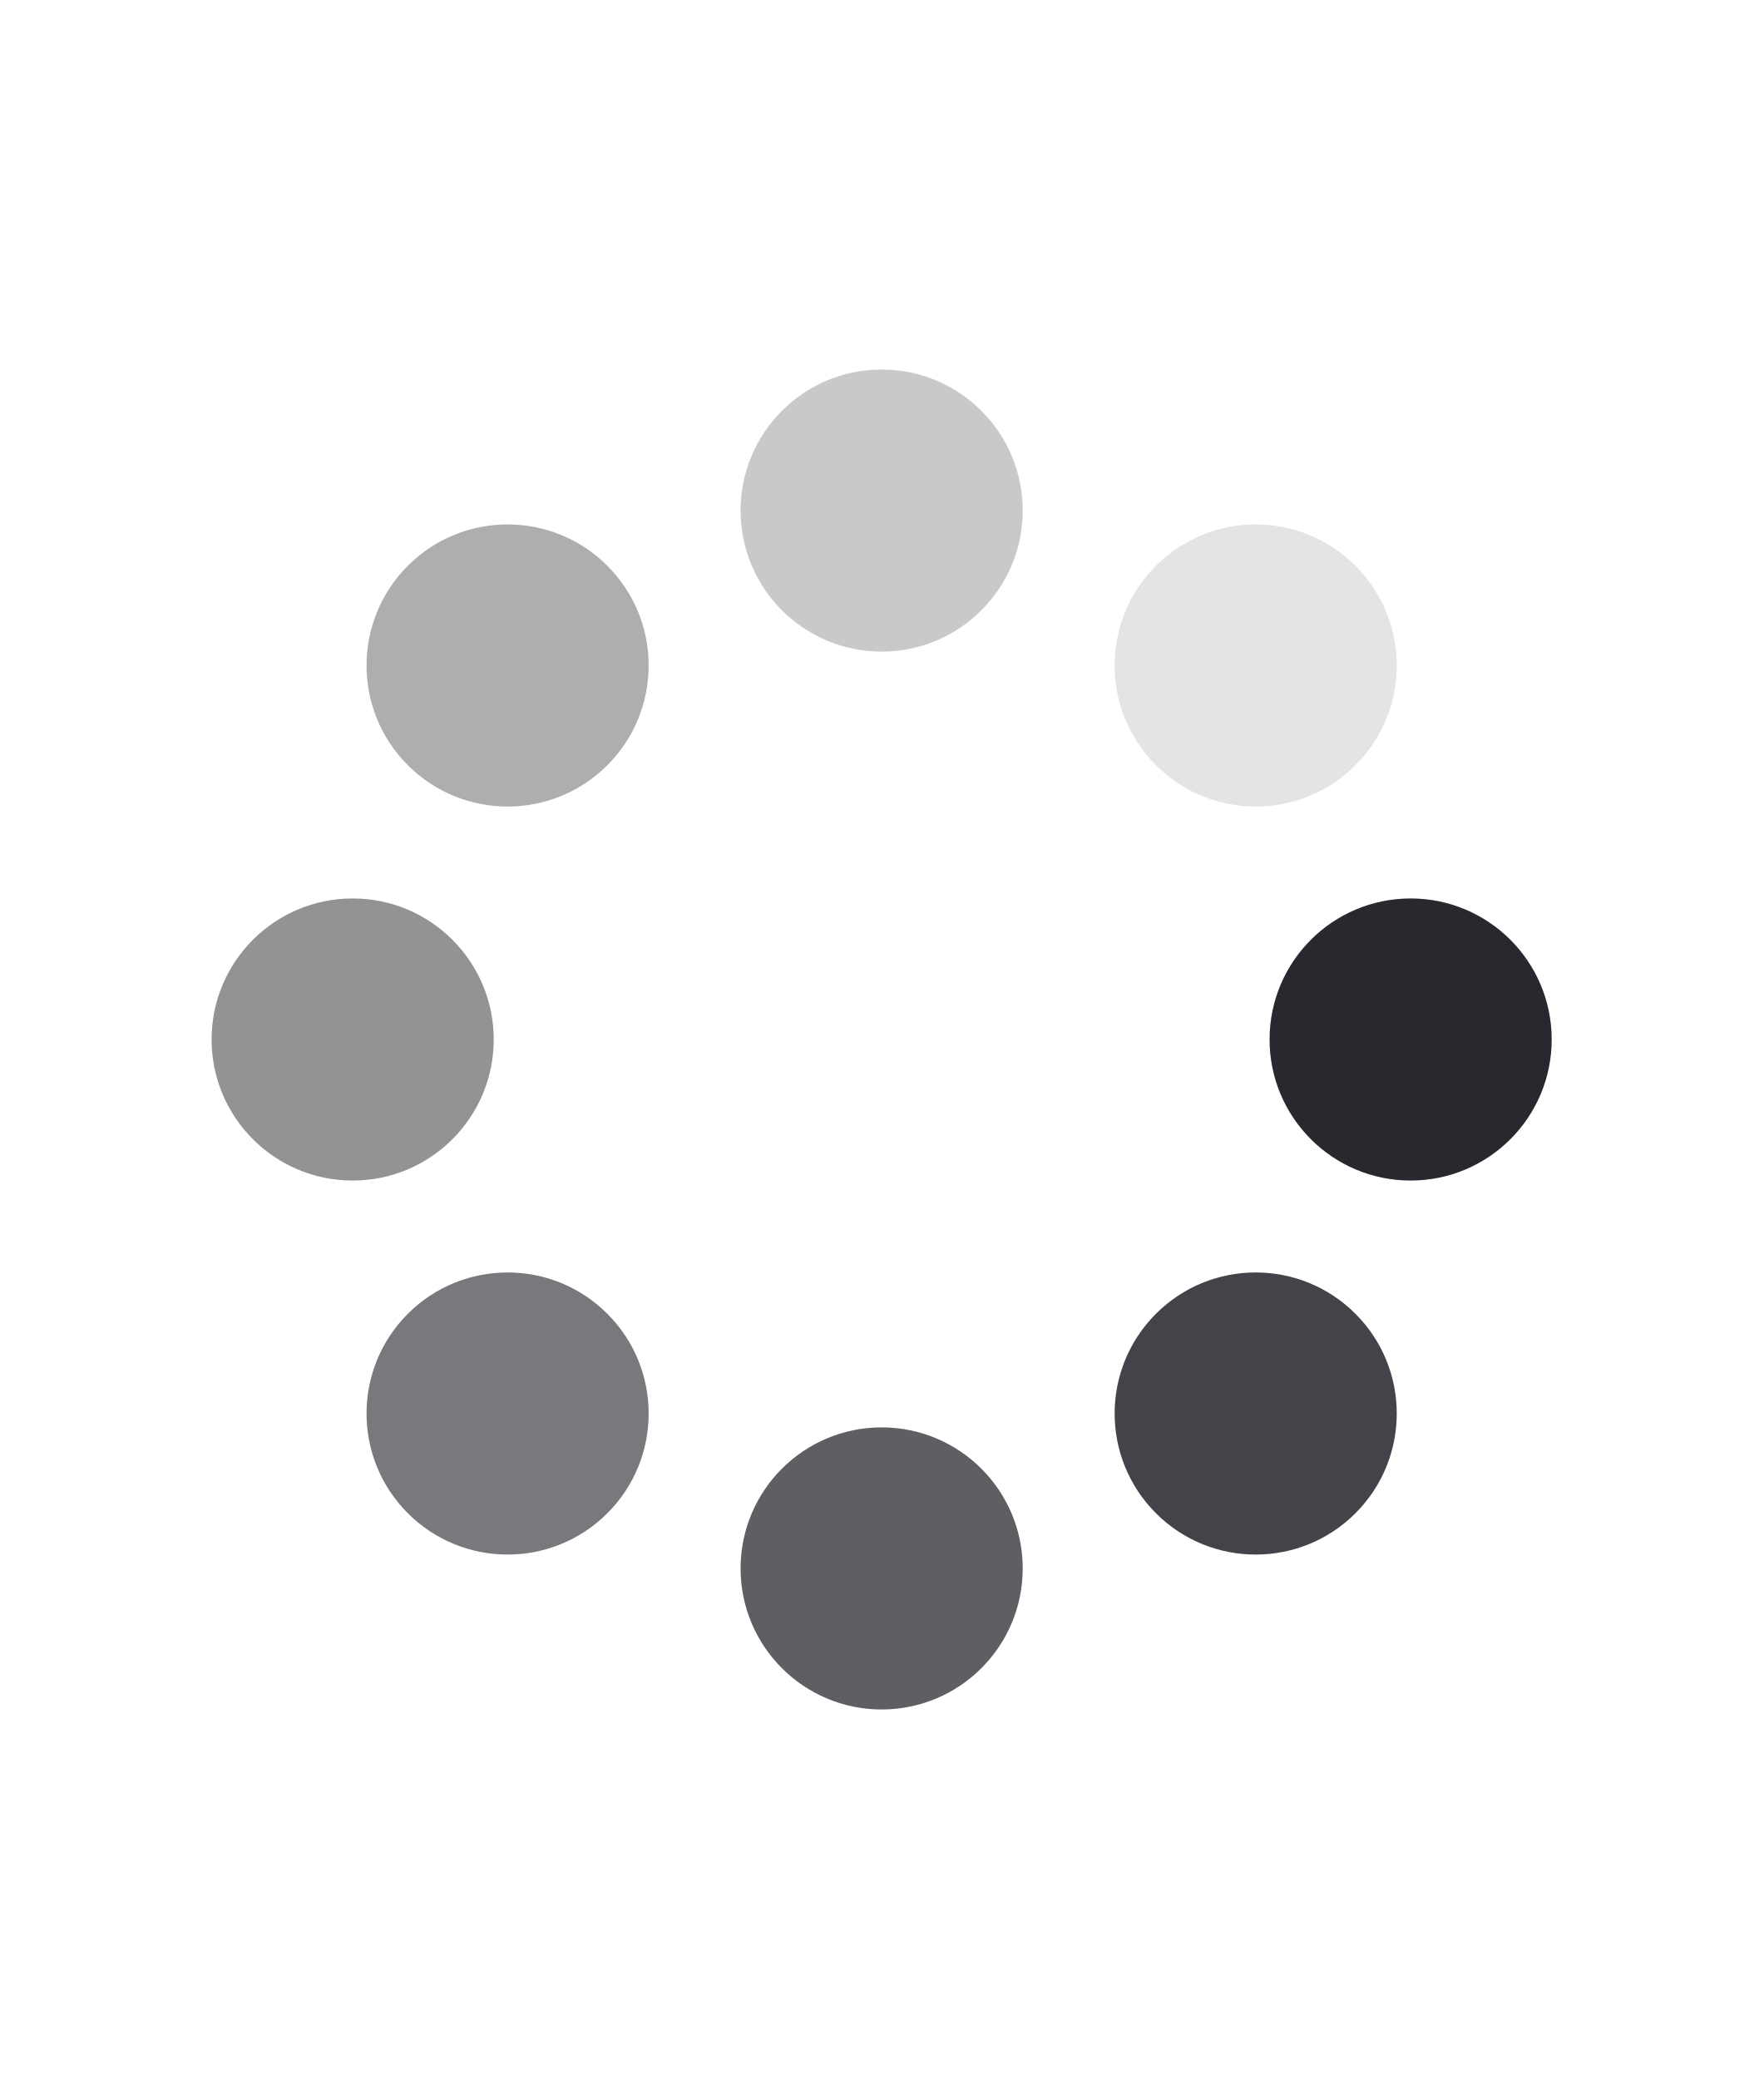
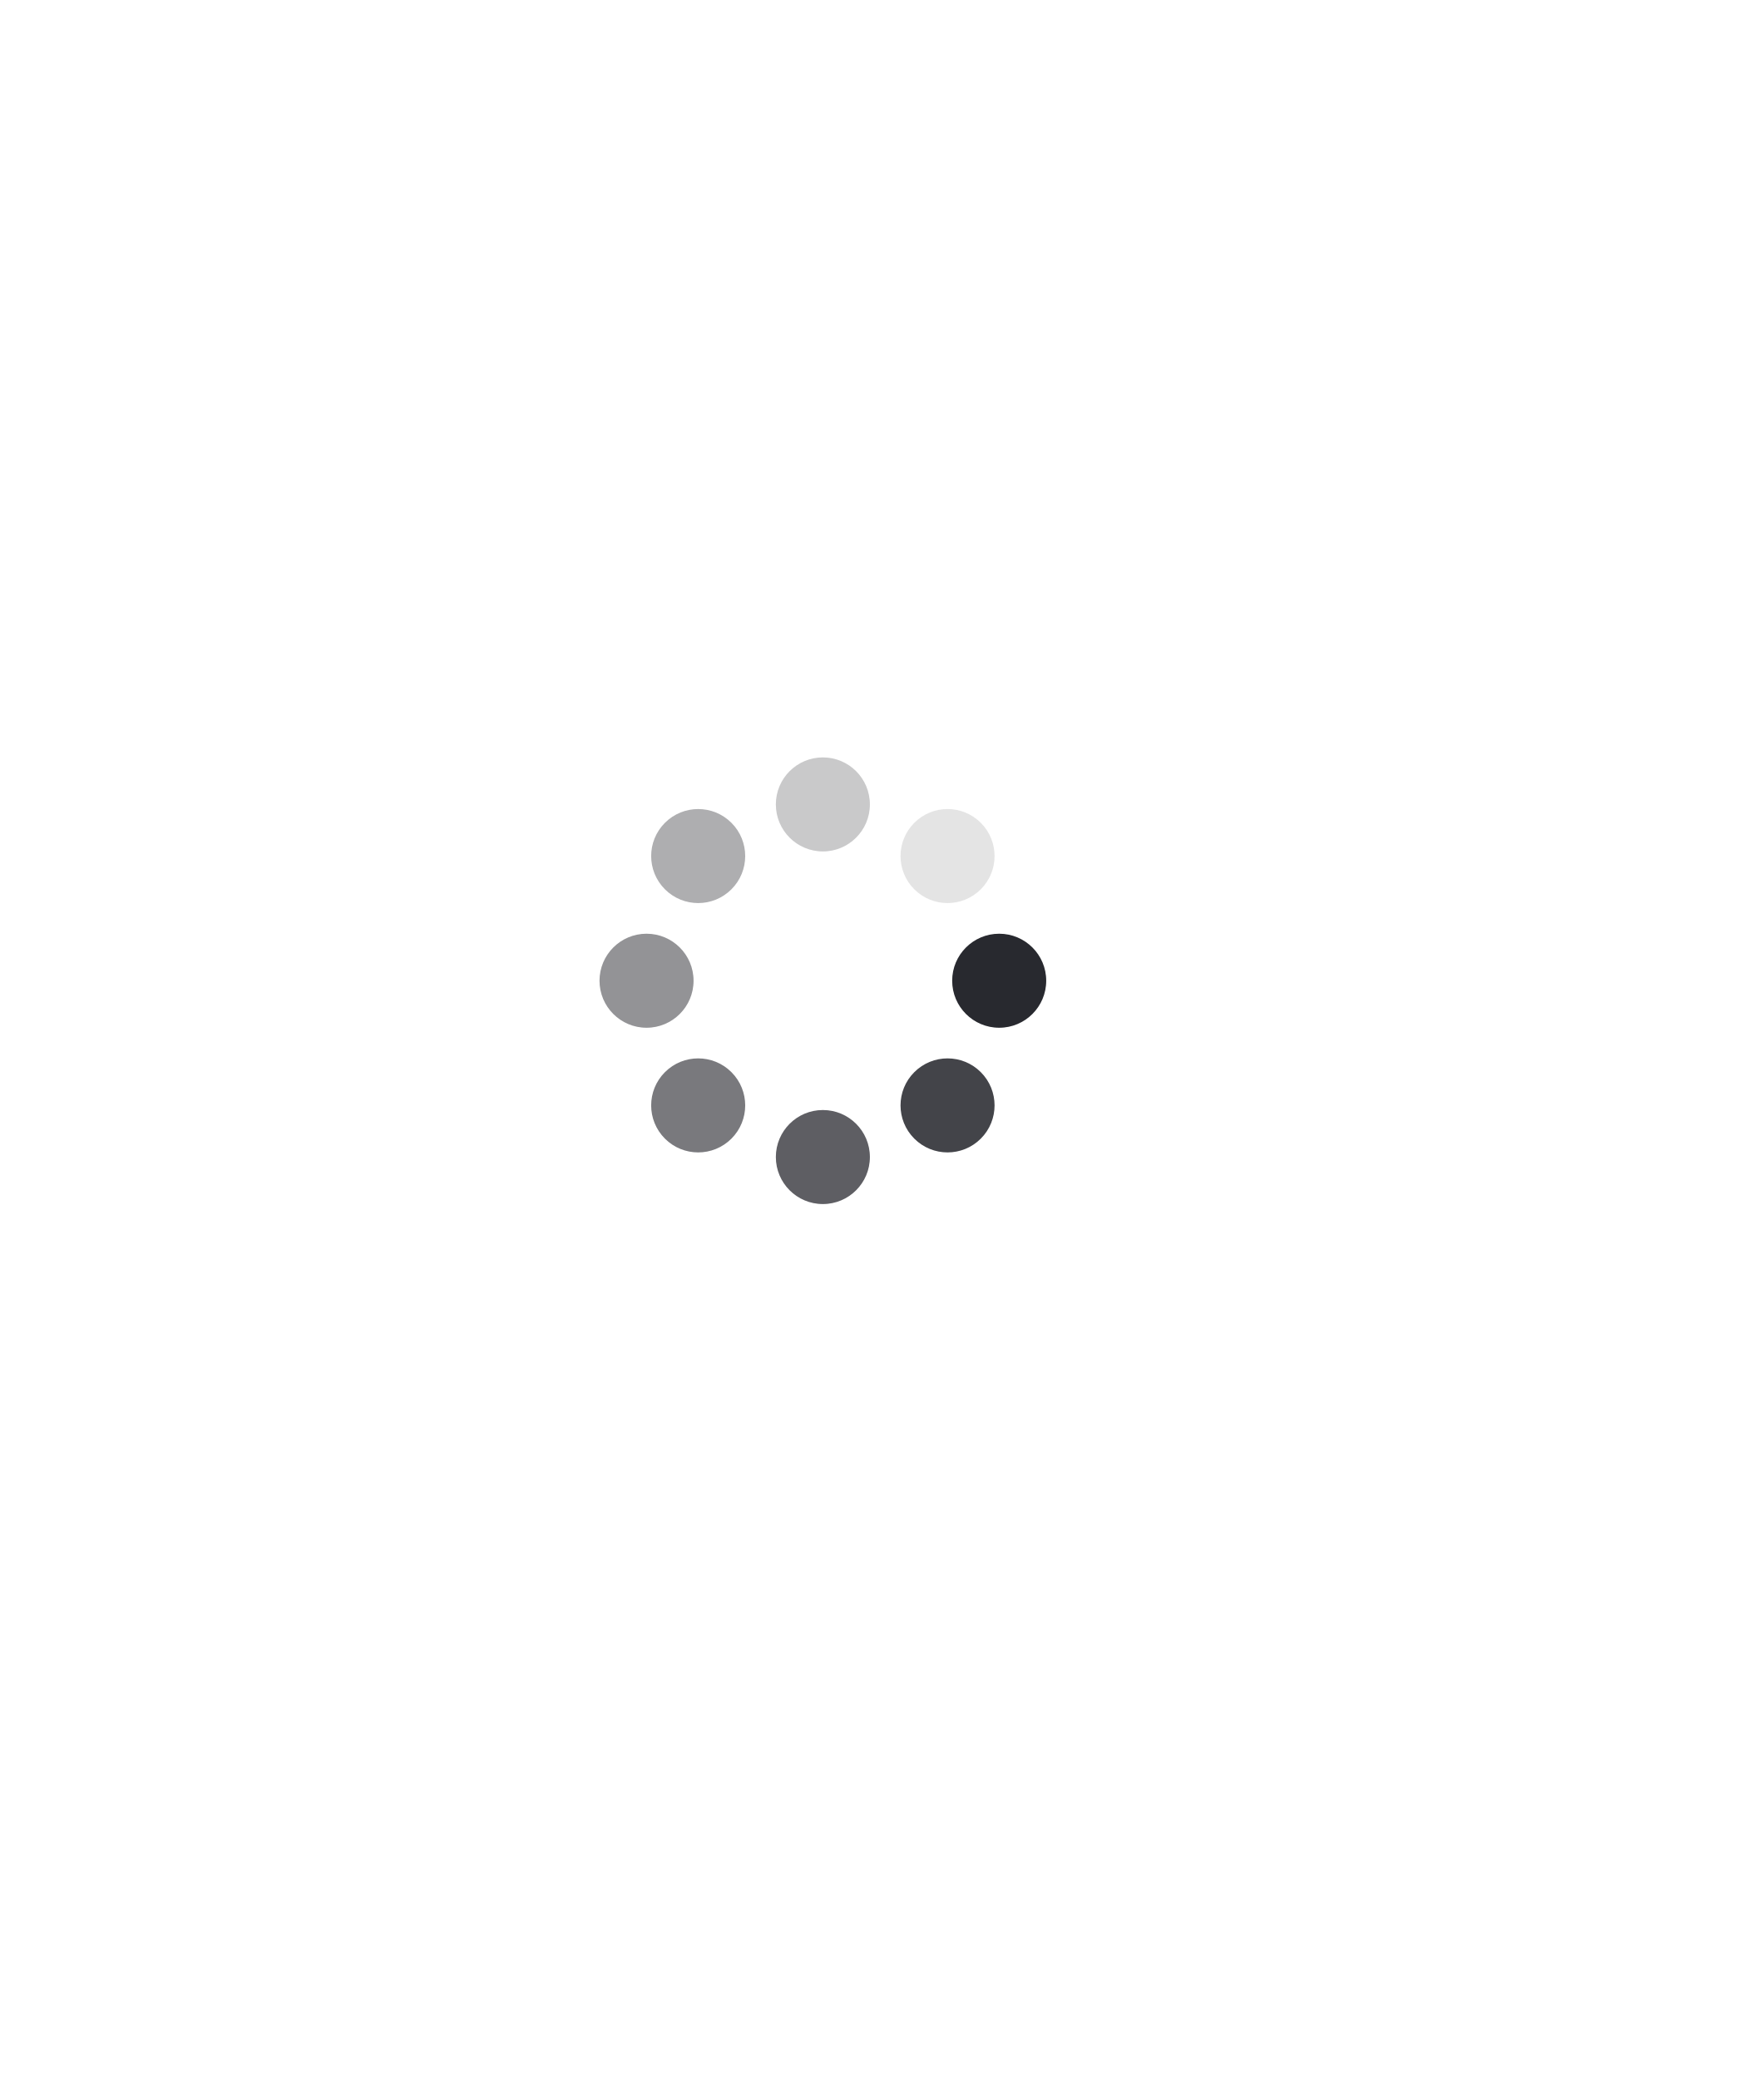
- <svg xmlns="http://www.w3.org/2000/svg" class="lds-spin" width="480px" height="566px" viewBox="0 0 100 100" preserveAspectRatio="xMidYMid" style="animation-play-state: running; animation-delay: 0s; background: none;">
+ <svg xmlns="http://www.w3.org/2000/svg" class="lds-spin" width="480px" height="566px" viewBox="-90 -90 300 300" preserveAspectRatio="xMidYMid" style="animation-play-state: running; animation-delay: 0s; background: none;">
  <g transform="translate(80,50)" style="animation-play-state: running; animation-delay: 0s;">
    <g transform="rotate(0)" style="animation-play-state: running; animation-delay: 0s;">
      <circle cx="0" cy="0" r="8" fill="#28292f" fill-opacity="1" transform="scale(1 1)" style="animation-play-state: running; animation-delay: 0s;">
        <animateTransform attributeName="transform" type="scale" begin="-0.875s" values="1 1;1 1" keyTimes="0;1" dur="1s" repeatCount="indefinite" style="animation-play-state: running; animation-delay: 0s;" />
        <animate attributeName="fill-opacity" keyTimes="0;1" dur="1s" repeatCount="indefinite" values="1;0" begin="-0.875s" style="animation-play-state: running; animation-delay: 0s;" />
      </circle>
    </g>
  </g>
  <g transform="translate(71.2132,71.2132)" style="animation-play-state: running; animation-delay: 0s;">
    <g transform="rotate(45)" style="animation-play-state: running; animation-delay: 0s;">
      <circle cx="0" cy="0" r="8" fill="#28292f" fill-opacity="0.875" transform="scale(1 1)" style="animation-play-state: running; animation-delay: 0s;">
        <animateTransform attributeName="transform" type="scale" begin="-0.75s" values="1 1;1 1" keyTimes="0;1" dur="1s" repeatCount="indefinite" style="animation-play-state: running; animation-delay: 0s;" />
        <animate attributeName="fill-opacity" keyTimes="0;1" dur="1s" repeatCount="indefinite" values="1;0" begin="-0.75s" style="animation-play-state: running; animation-delay: 0s;" />
      </circle>
    </g>
  </g>
  <g transform="translate(50,80)" style="animation-play-state: running; animation-delay: 0s;">
    <g transform="rotate(90)" style="animation-play-state: running; animation-delay: 0s;">
      <circle cx="0" cy="0" r="8" fill="#28292f" fill-opacity="0.75" transform="scale(1 1)" style="animation-play-state: running; animation-delay: 0s;">
        <animateTransform attributeName="transform" type="scale" begin="-0.625s" values="1 1;1 1" keyTimes="0;1" dur="1s" repeatCount="indefinite" style="animation-play-state: running; animation-delay: 0s;" />
        <animate attributeName="fill-opacity" keyTimes="0;1" dur="1s" repeatCount="indefinite" values="1;0" begin="-0.625s" style="animation-play-state: running; animation-delay: 0s;" />
      </circle>
    </g>
  </g>
  <g transform="translate(28.7868,71.2132)" style="animation-play-state: running; animation-delay: 0s;">
    <g transform="rotate(135)" style="animation-play-state: running; animation-delay: 0s;">
      <circle cx="0" cy="0" r="8" fill="#28292f" fill-opacity="0.625" transform="scale(1 1)" style="animation-play-state: running; animation-delay: 0s;">
        <animateTransform attributeName="transform" type="scale" begin="-0.5s" values="1 1;1 1" keyTimes="0;1" dur="1s" repeatCount="indefinite" style="animation-play-state: running; animation-delay: 0s;" />
        <animate attributeName="fill-opacity" keyTimes="0;1" dur="1s" repeatCount="indefinite" values="1;0" begin="-0.5s" style="animation-play-state: running; animation-delay: 0s;" />
      </circle>
    </g>
  </g>
  <g transform="translate(20,50)" style="animation-play-state: running; animation-delay: 0s;">
    <g transform="rotate(180)" style="animation-play-state: running; animation-delay: 0s;">
      <circle cx="0" cy="0" r="8" fill="#28292f" fill-opacity="0.5" transform="scale(1 1)" style="animation-play-state: running; animation-delay: 0s;">
        <animateTransform attributeName="transform" type="scale" begin="-0.375s" values="1 1;1 1" keyTimes="0;1" dur="1s" repeatCount="indefinite" style="animation-play-state: running; animation-delay: 0s;" />
        <animate attributeName="fill-opacity" keyTimes="0;1" dur="1s" repeatCount="indefinite" values="1;0" begin="-0.375s" style="animation-play-state: running; animation-delay: 0s;" />
      </circle>
    </g>
  </g>
  <g transform="translate(28.7868,28.7868)" style="animation-play-state: running; animation-delay: 0s;">
    <g transform="rotate(225)" style="animation-play-state: running; animation-delay: 0s;">
      <circle cx="0" cy="0" r="8" fill="#28292f" fill-opacity="0.375" transform="scale(1 1)" style="animation-play-state: running; animation-delay: 0s;">
        <animateTransform attributeName="transform" type="scale" begin="-0.25s" values="1 1;1 1" keyTimes="0;1" dur="1s" repeatCount="indefinite" style="animation-play-state: running; animation-delay: 0s;" />
        <animate attributeName="fill-opacity" keyTimes="0;1" dur="1s" repeatCount="indefinite" values="1;0" begin="-0.25s" style="animation-play-state: running; animation-delay: 0s;" />
      </circle>
    </g>
  </g>
  <g transform="translate(50,20)" style="animation-play-state: running; animation-delay: 0s;">
    <g transform="rotate(270)" style="animation-play-state: running; animation-delay: 0s;">
      <circle cx="0" cy="0" r="8" fill="#28292f" fill-opacity="0.25" transform="scale(1 1)" style="animation-play-state: running; animation-delay: 0s;">
        <animateTransform attributeName="transform" type="scale" begin="-0.125s" values="1 1;1 1" keyTimes="0;1" dur="1s" repeatCount="indefinite" style="animation-play-state: running; animation-delay: 0s;" />
        <animate attributeName="fill-opacity" keyTimes="0;1" dur="1s" repeatCount="indefinite" values="1;0" begin="-0.125s" style="animation-play-state: running; animation-delay: 0s;" />
      </circle>
    </g>
  </g>
  <g transform="translate(71.2132,28.7868)" style="animation-play-state: running; animation-delay: 0s;">
    <g transform="rotate(315)" style="animation-play-state: running; animation-delay: 0s;">
      <circle cx="0" cy="0" r="8" fill="#28292f" fill-opacity="0.125" transform="scale(1 1)" style="animation-play-state: running; animation-delay: 0s;">
        <animateTransform attributeName="transform" type="scale" begin="0s" values="1 1;1 1" keyTimes="0;1" dur="1s" repeatCount="indefinite" style="animation-play-state: running; animation-delay: 0s;" />
        <animate attributeName="fill-opacity" keyTimes="0;1" dur="1s" repeatCount="indefinite" values="1;0" begin="0s" style="animation-play-state: running; animation-delay: 0s;" />
      </circle>
    </g>
  </g>
</svg>
